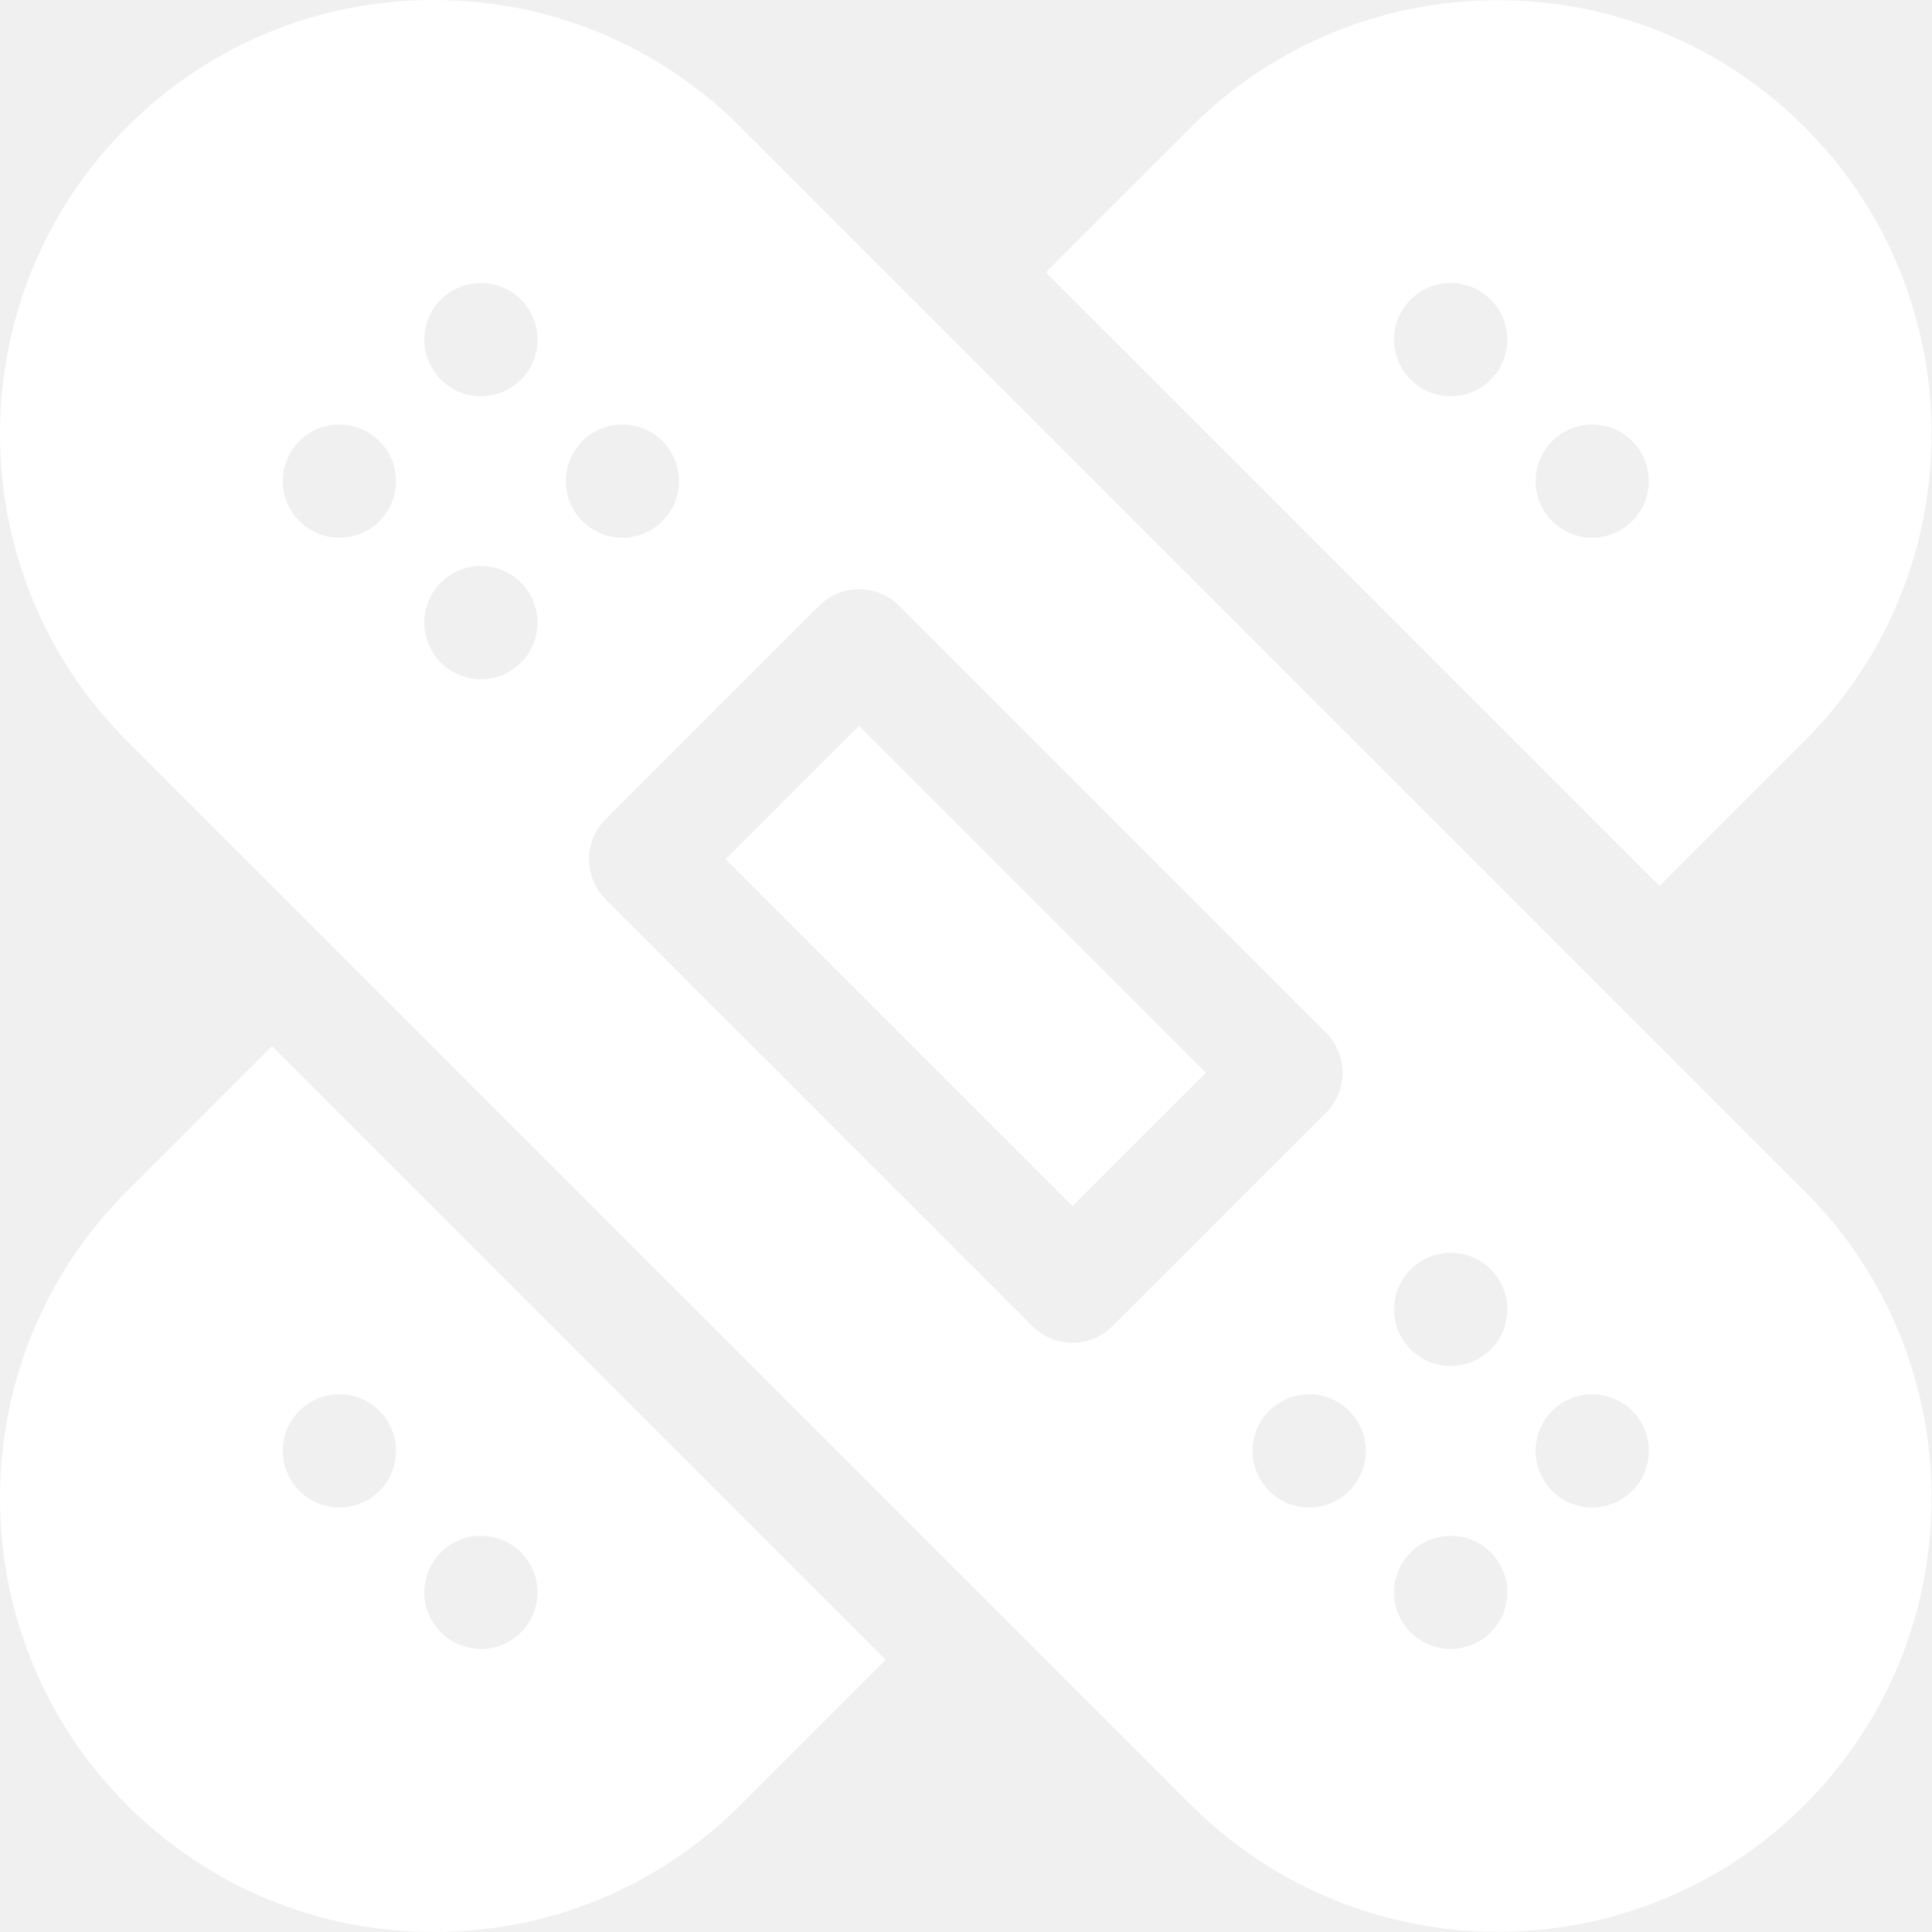
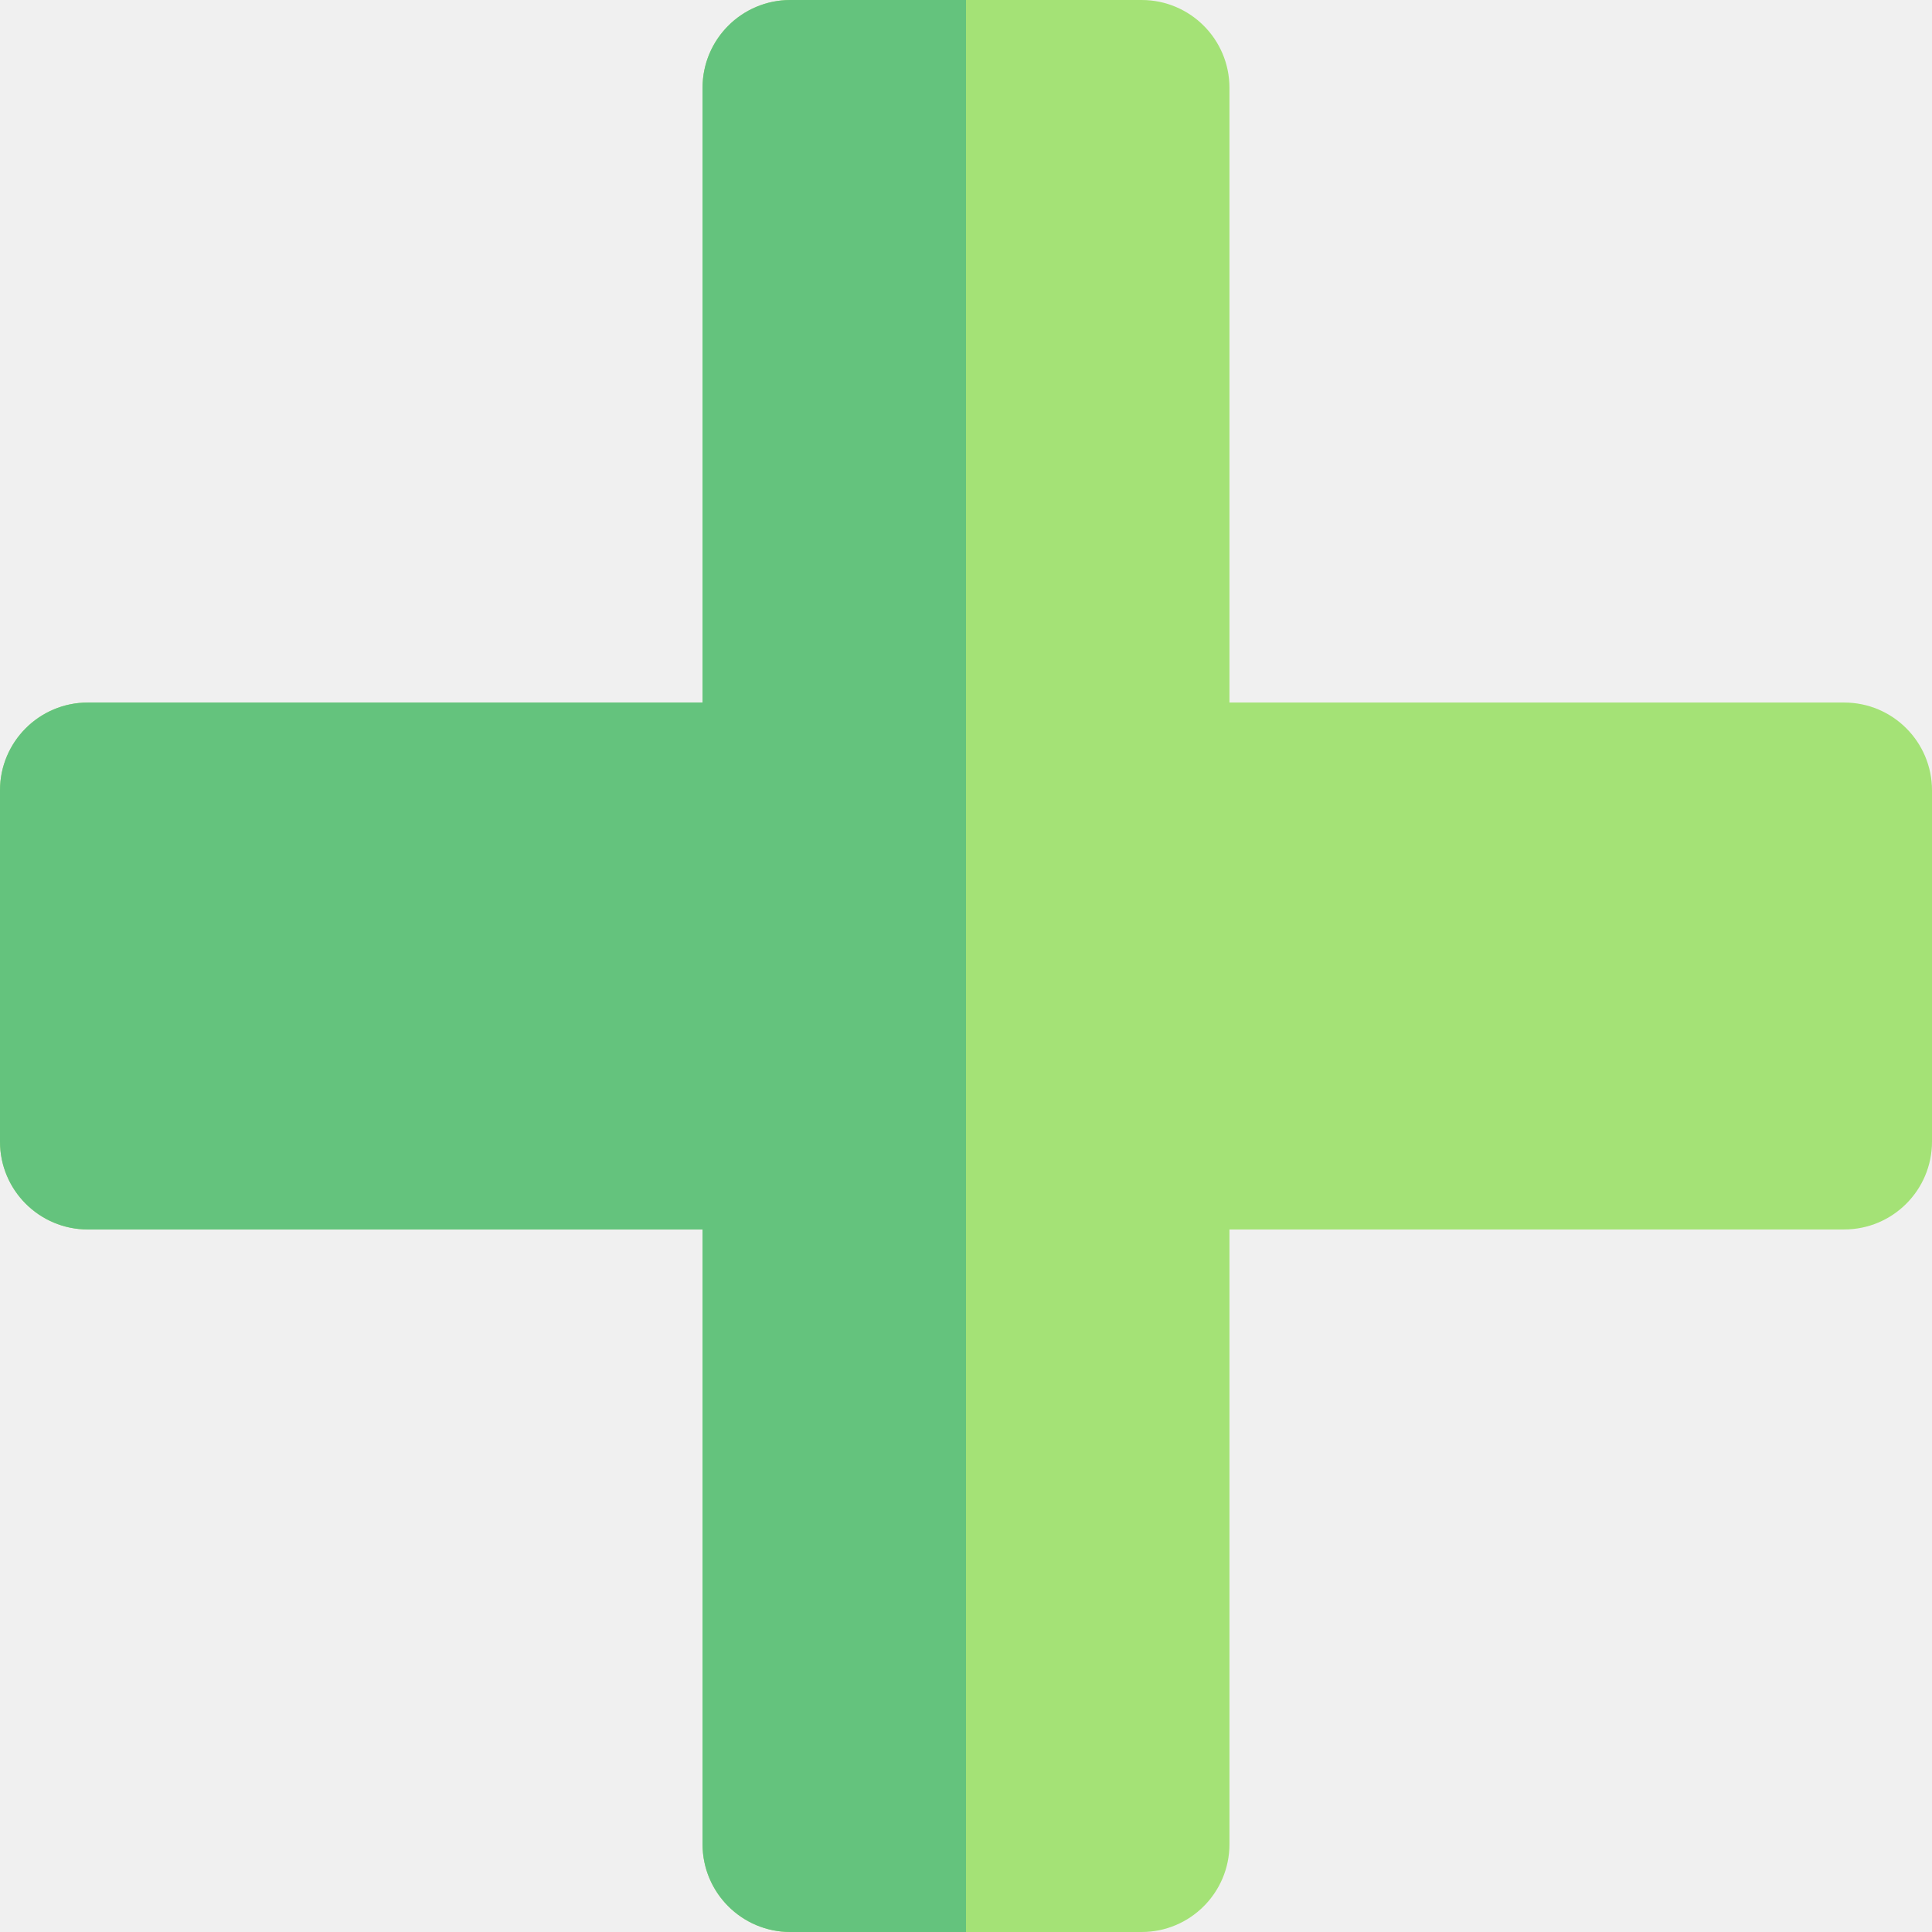
- <svg xmlns="http://www.w3.org/2000/svg" height="512px" viewBox="0 0 512 512.001" width="512px" class="">
+ <svg xmlns="http://www.w3.org/2000/svg" version="1.1" id="Layer_1" x="0px" y="0px" viewBox="0 0 512 512" style="enable-background:new 0 0 512 512;" xml:space="preserve">
+   <path style="fill:#A4E276;" d="M488.727,186.182H325.818V23.273C325.818,10.418,315.398,0,302.545,0H256h-46.545  c-12.853,0-23.273,10.418-23.273,23.273v162.909H23.273C10.42,186.182,0,196.6,0,209.455v93.091  c0,12.853,10.42,23.273,23.273,23.273h162.909v162.909c0,12.853,10.42,23.273,23.273,23.273H256h46.545  c12.853,0,23.273-10.42,23.273-23.273V325.818h162.909c12.853,0,23.273-10.42,23.273-23.273v-93.091  C512,196.6,501.58,186.182,488.727,186.182z" />
+   <path style="fill:#64C37D;" d="M209.455,0c-12.853,0-23.273,10.418-23.273,23.273v162.909H23.273C10.42,186.182,0,196.6,0,209.455  v93.091c0,12.853,10.42,23.273,23.273,23.273h162.909v162.909c0,12.853,10.42,23.273,23.273,23.273H256V0H209.455z" />
  <g>
-     <path d="m192.305 227.715 35.355-35.355 91.922 91.926-35.355 35.352zm0 0" data-original="#000000" class="active-path" data-old_color="#000000" fill="#FFFFFF" />
-     <path d="m196.262 33.684c-21.719-21.719-50.598-33.684-81.316-33.684-30.715 0-59.594 11.965-81.316 33.684-44.836 44.84-44.836 117.797 0 162.633l282 282c22.418 22.422 51.867 33.629 81.316 33.629 29.449 0 58.898-11.211 81.316-33.629 44.84-44.84 44.84-117.793 0-162.633zm-106.316 108.816c-8.281 0-15-6.715-15-15s6.719-15 15-15c8.285 0 15 6.715 15 15s-6.715 15-15 15zm37.5 37.5c-8.281 0-15-6.715-15-15s6.719-15 15-15c8.285 0 15 6.715 15 15s-6.715 15-15 15zm0-75c-8.281 0-15-6.715-15-15s6.719-15 15-15c8.285 0 15 6.715 15 15s-6.715 15-15 15zm22.5 22.5c0-8.285 6.719-15 15-15 8.285 0 15 6.715 15 15s-6.715 15-15 15c-8.281 0-15-6.715-15-15zm144.891 223.957c-2.93 2.93-6.77 4.395-10.605 4.395-3.84 0-7.68-1.465-10.605-4.395l-113.137-113.137c-2.816-2.812-4.395-6.625-4.395-10.605 0-3.977 1.578-7.793 4.395-10.605l56.566-56.566c5.859-5.859 15.355-5.859 21.215 0l113.137 113.137c5.855 5.855 5.855 15.352 0 21.211zm52.109 48.043c-8.285 0-15-6.715-15-15s6.715-15 15-15c8.285 0 15 6.715 15 15s-6.715 15-15 15zm37.5 37.5c-8.285 0-15-6.715-15-15s6.715-15 15-15c8.285 0 15 6.715 15 15s-6.715 15-15 15zm0-75c-8.285 0-15-6.715-15-15s6.715-15 15-15c8.285 0 15 6.715 15 15s-6.715 15-15 15zm37.5 37.5c-8.285 0-15-6.715-15-15s6.715-15 15-15c8.285 0 15 6.715 15 15s-6.715 15-15 15zm0 0" data-original="#000000" class="active-path" data-old_color="#000000" fill="#FFFFFF" />
-     <path d="m33.629 315.684c-44.836 44.84-44.836 117.797 0 162.633 21.719 21.723 50.598 33.684 81.316 33.684s59.598-11.961 81.316-33.684l38.469-38.469-162.633-162.633zm93.816 91.316c8.285 0 15 6.715 15 15s-6.715 15-15 15c-8.281 0-15-6.715-15-15s6.719-15 15-15zm-37.5-37.5c8.285 0 15 6.715 15 15s-6.715 15-15 15c-8.281 0-15-6.715-15-15s6.719-15 15-15zm0 0" data-original="#000000" class="active-path" data-old_color="#000000" fill="#FFFFFF" />
-     <path d="m478.262 196.316c44.84-44.84 44.84-117.793 0-162.633-44.836-44.84-117.797-44.84-162.633 0l-38.473 38.469 162.637 162.633zm-93.816-91.316c-8.285 0-15-6.715-15-15s6.715-15 15-15c8.285 0 15 6.715 15 15s-6.715 15-15 15zm37.5 37.5c-8.285 0-15-6.715-15-15s6.715-15 15-15c8.285 0 15 6.715 15 15s-6.715 15-15 15zm0 0" data-original="#000000" class="active-path" data-old_color="#000000" fill="#FFFFFF" />
-   </g>
+ </g>
+   <g>
+ </g>
+   <g>
+ </g>
+   <g>
+ </g>
+   <g>
+ </g>
+   <g>
+ </g>
+   <g>
+ </g>
+   <g>
+ </g>
+   <g>
+ </g>
+   <g>
+ </g>
+   <g>
+ </g>
+   <g>
+ </g>
+   <g>
+ </g>
+   <g>
+ </g>
+   <g>
+ </g>
</svg>
